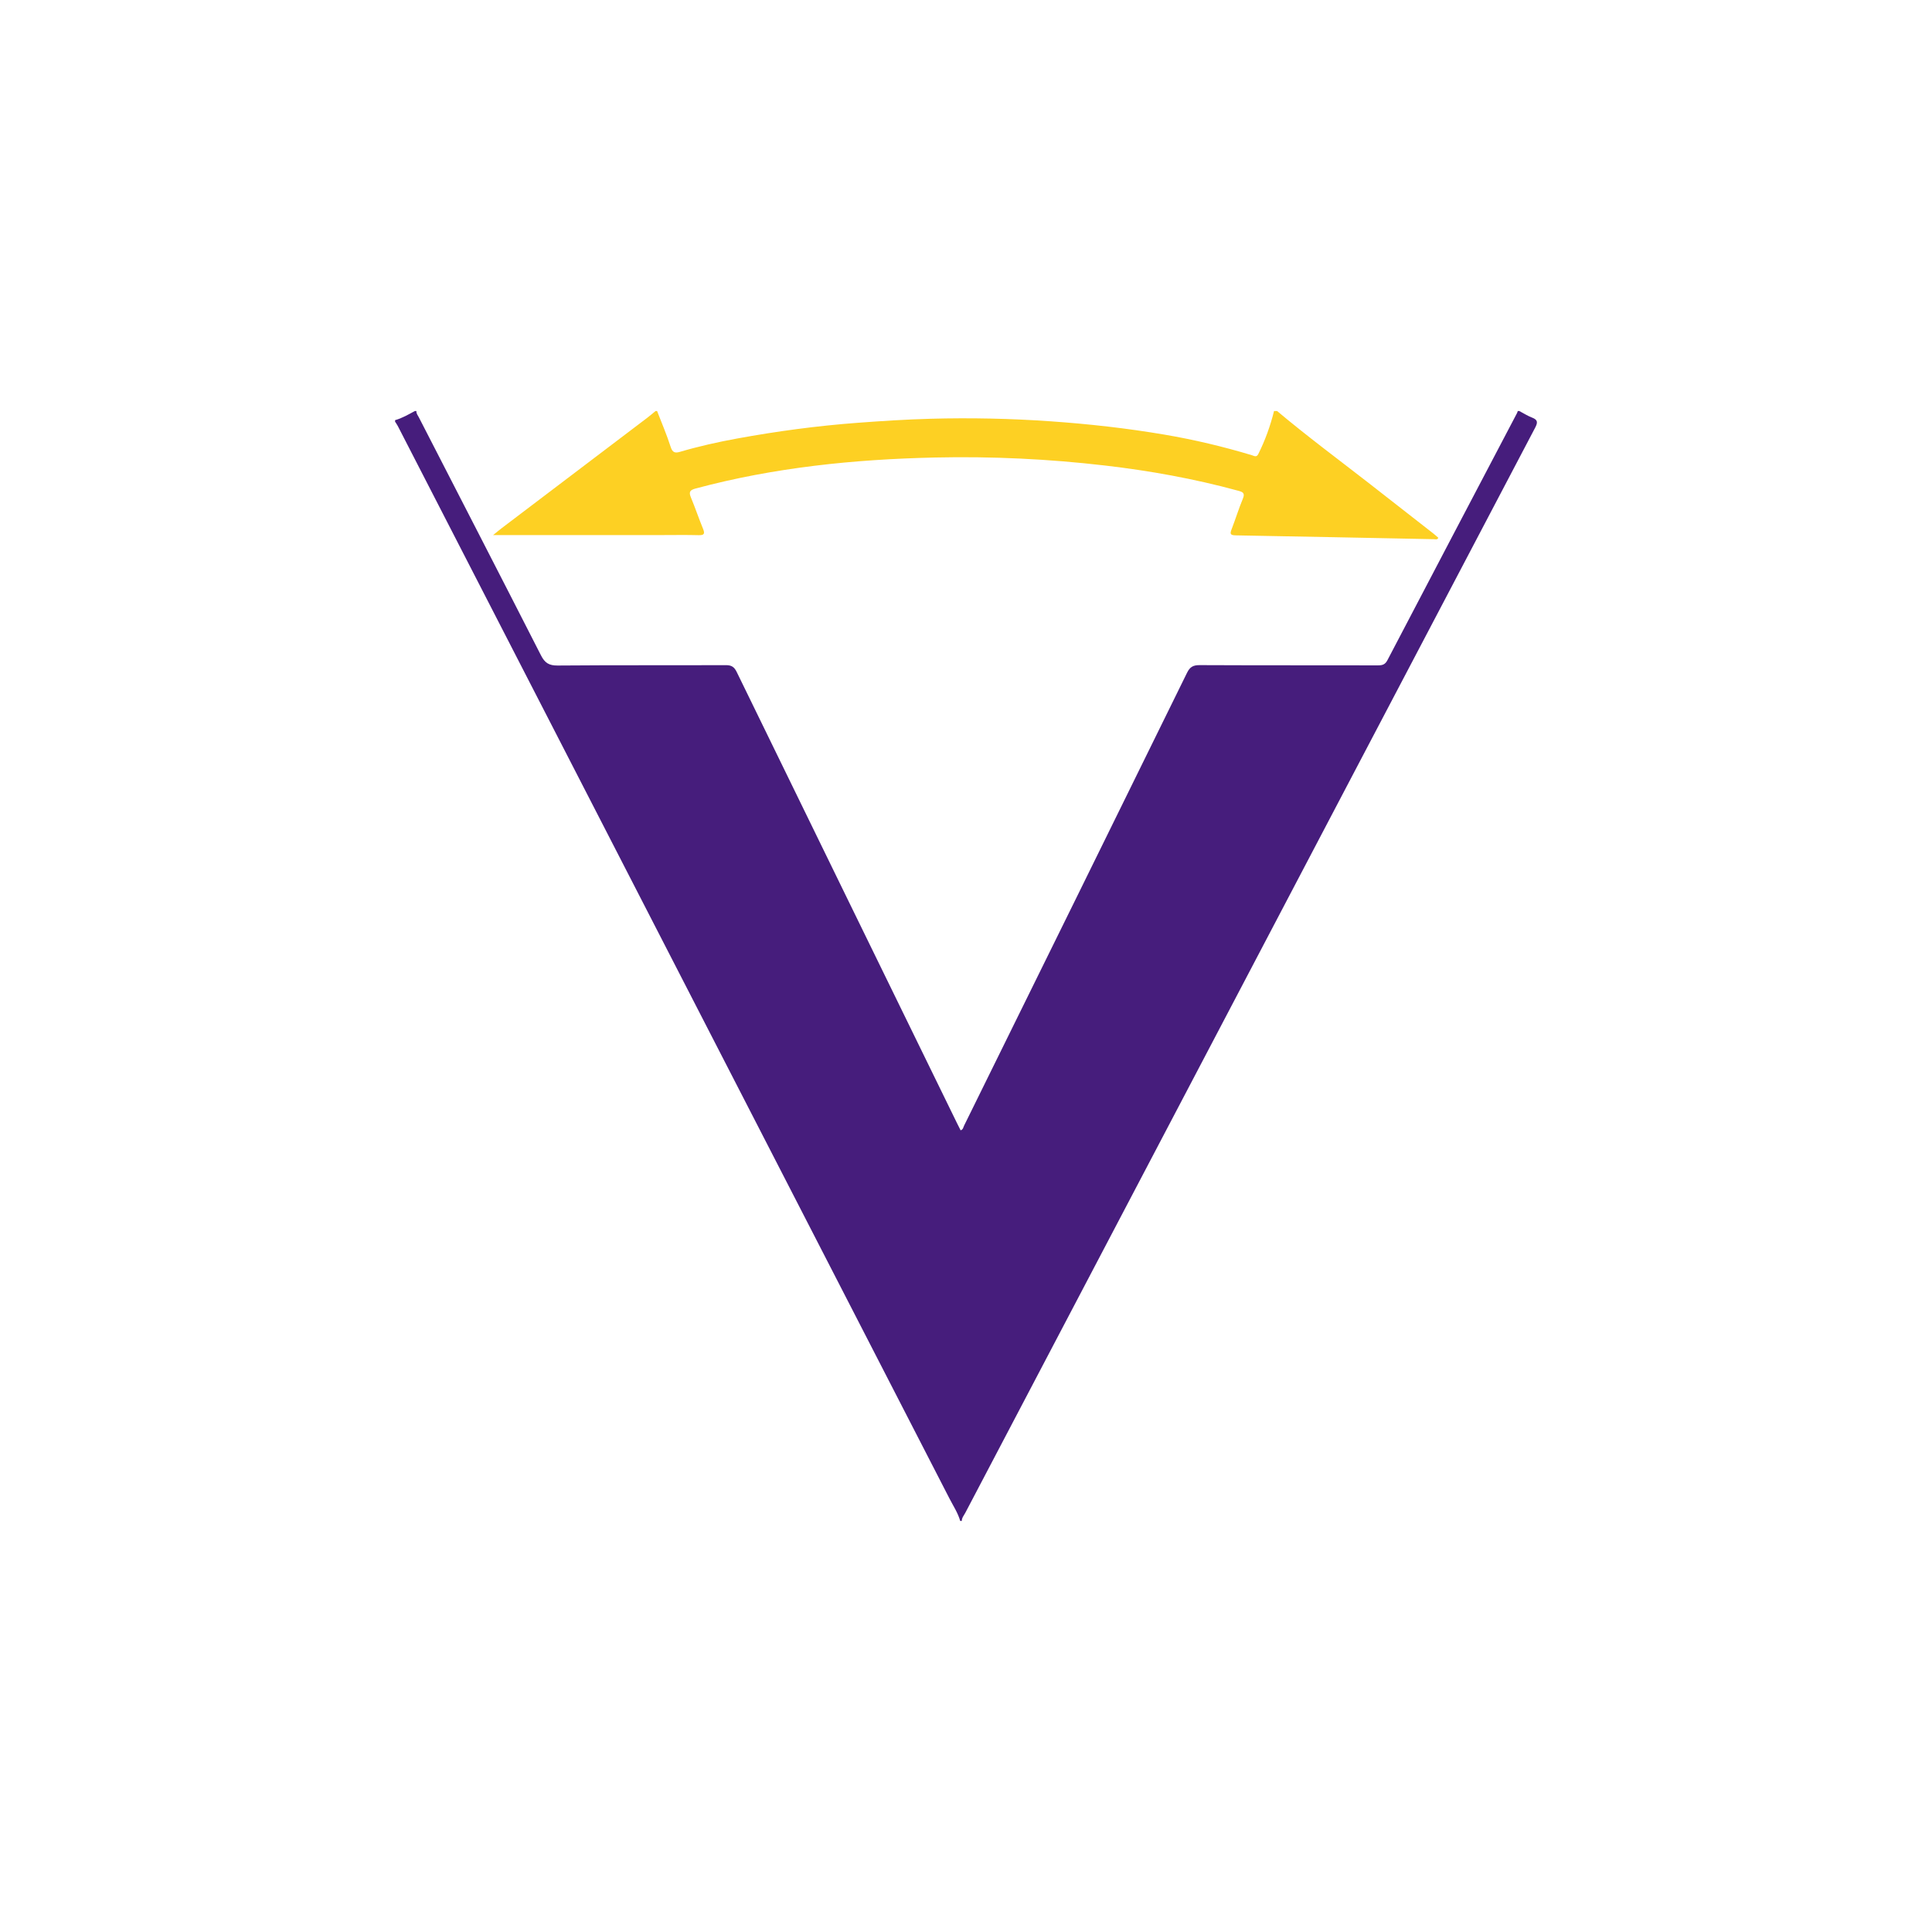
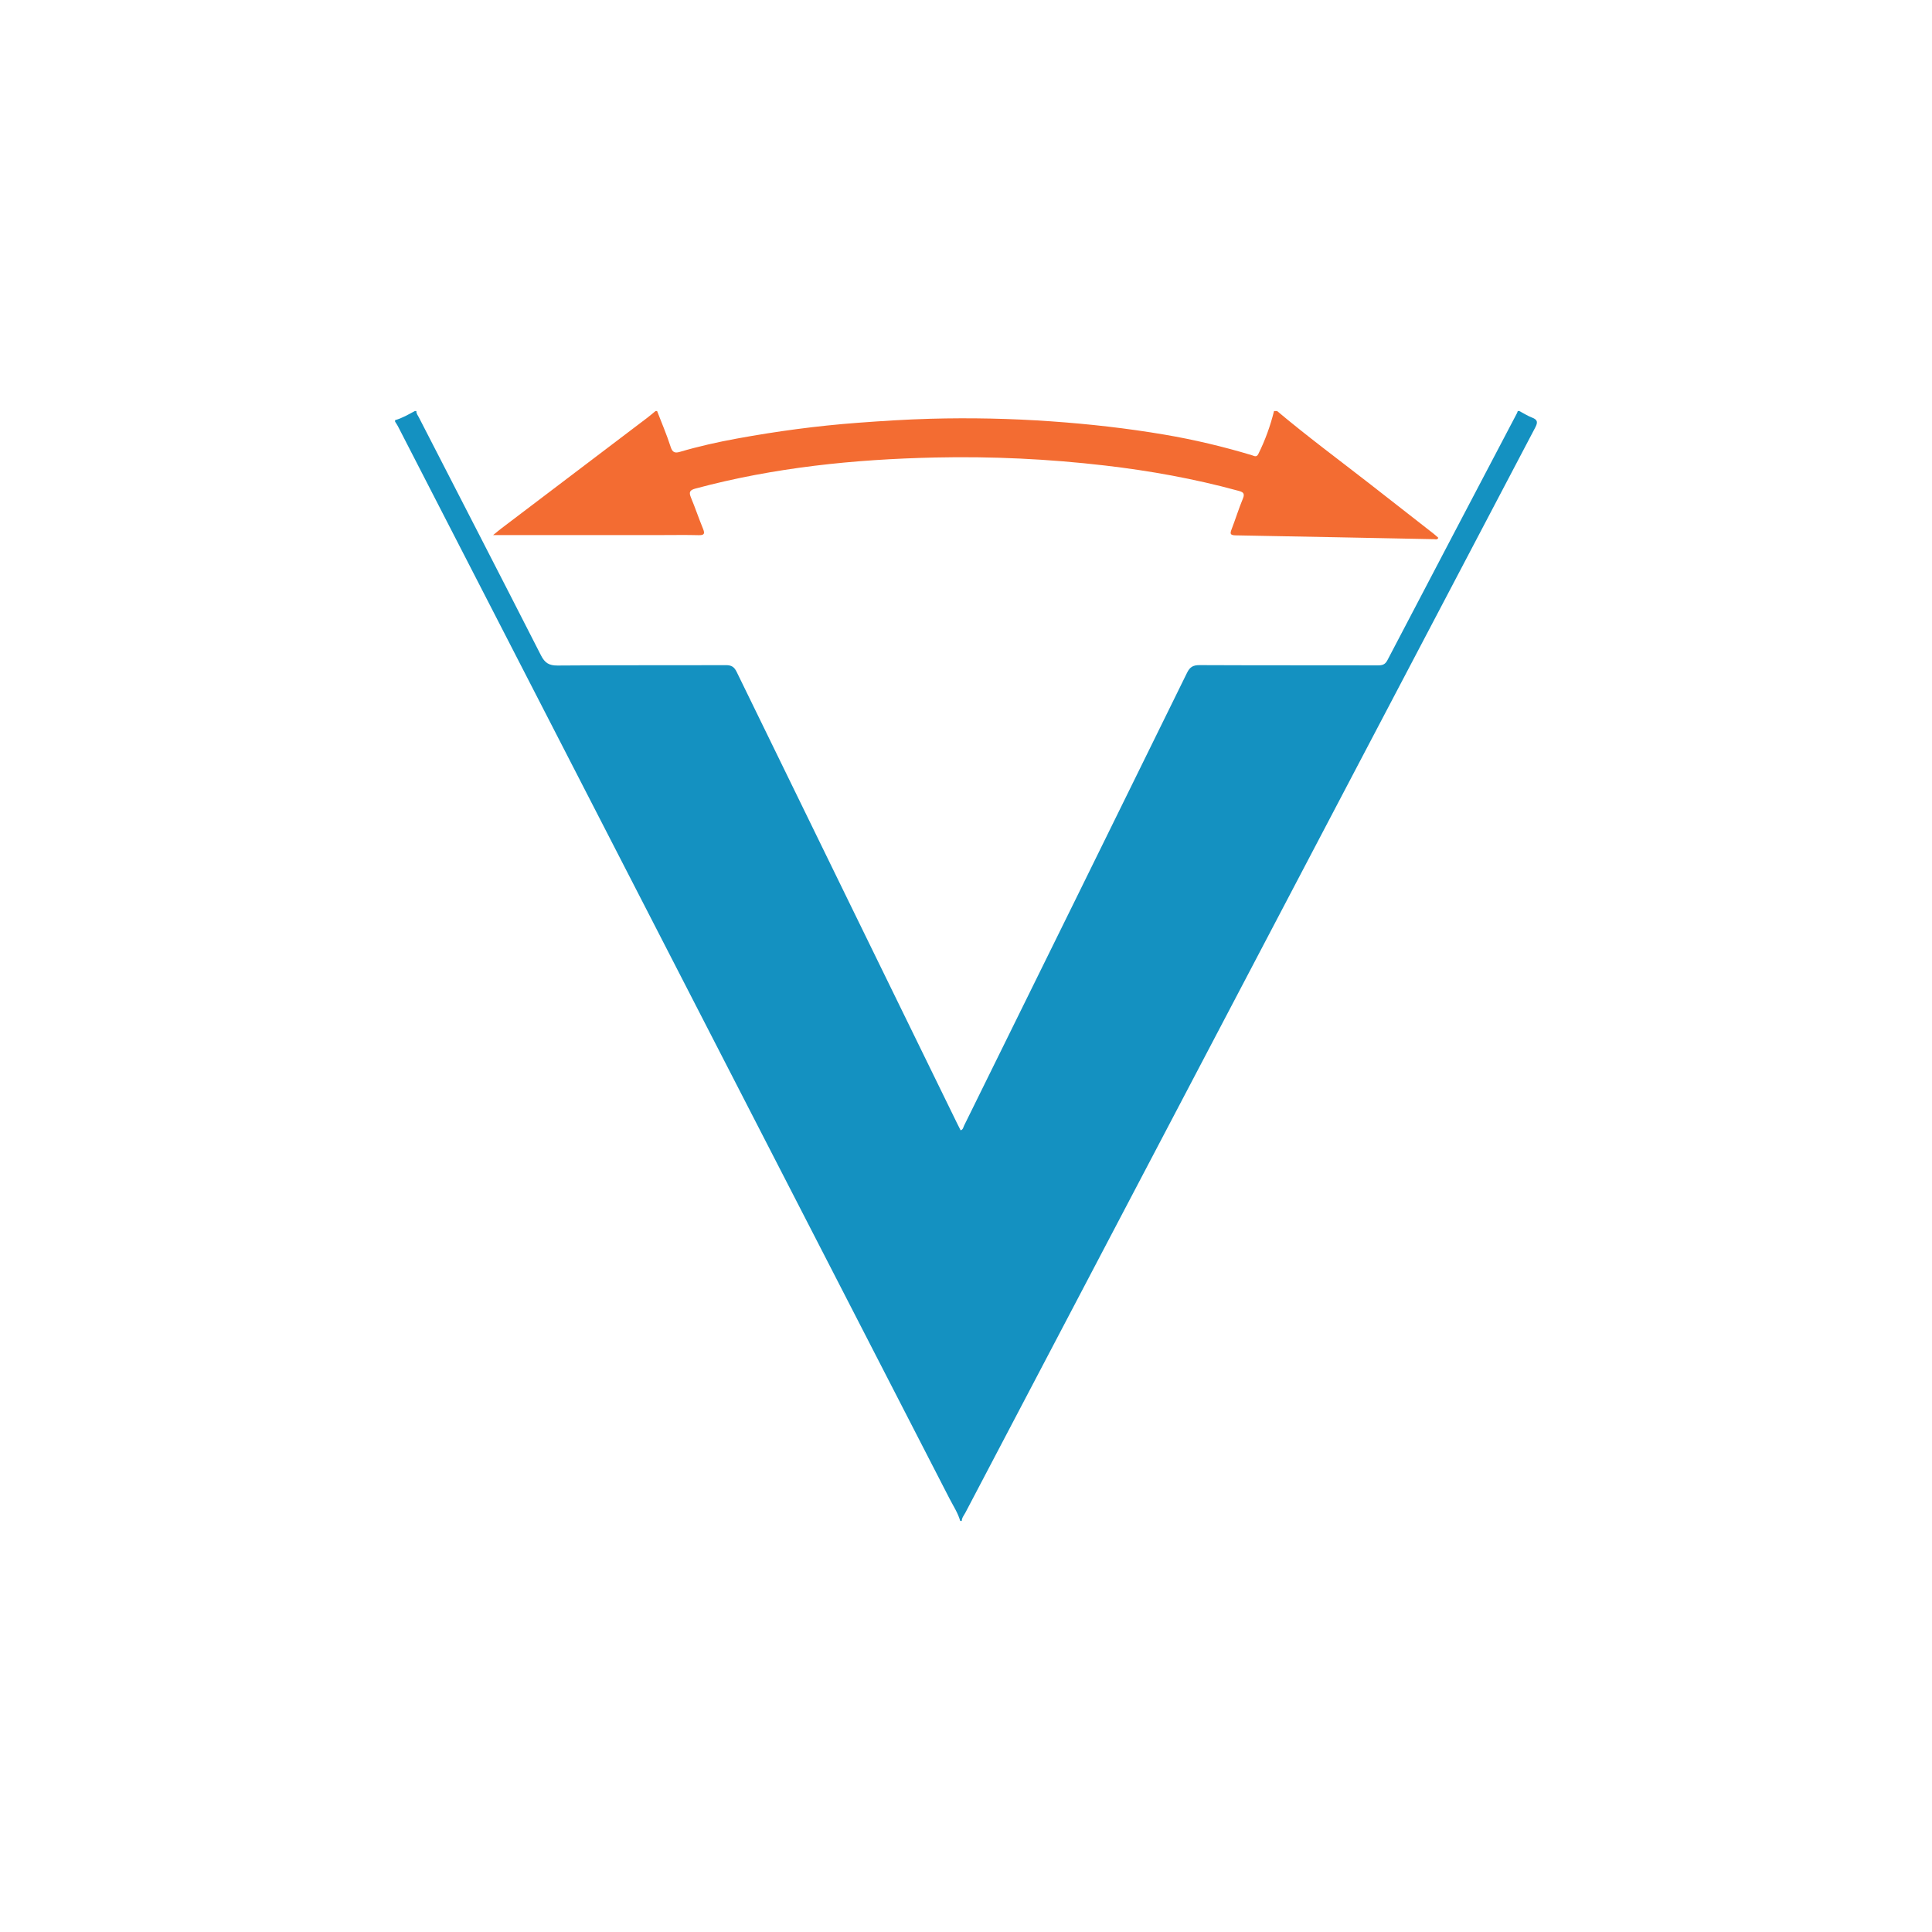
<svg xmlns="http://www.w3.org/2000/svg" width="100%" height="100%" viewBox="0 0 512 512" version="1.1" xml:space="preserve" style="fill-rule:evenodd;clip-rule:evenodd;stroke-linejoin:round;stroke-miterlimit:2;">
  <g transform="matrix(0.591266,0,0,0.591266,110.352,403.075)">
-     <path d="M0,-497.493C-0.112,-496.377 0.626,-495.575 1.082,-494.687C19.352,-459.122 37.685,-423.591 55.839,-387.967C57.559,-384.592 59.429,-383.389 63.284,-383.421C88.425,-383.628 113.569,-383.487 138.711,-383.589C141.253,-383.599 142.463,-382.785 143.567,-380.52C176.457,-313.036 209.426,-245.591 242.384,-178.142C242.881,-177.125 243.403,-176.122 243.92,-175.099C245.044,-175.424 245.102,-176.441 245.466,-177.18C278.811,-244.822 312.158,-312.463 345.399,-380.156C346.707,-382.818 348.156,-383.612 351.045,-383.599C377.667,-383.477 404.289,-383.545 430.911,-383.491C432.89,-383.487 434.163,-383.793 435.207,-385.79C454.516,-422.737 473.918,-459.635 493.295,-496.546C493.449,-496.841 493.528,-497.177 493.643,-497.493L494.325,-497.493C496.223,-496.496 498.047,-495.308 500.036,-494.551C502.649,-493.555 502.663,-492.366 501.431,-490.022C448.309,-388.977 395.261,-287.894 342.192,-186.821C310.141,-125.775 278.07,-64.739 246.036,-3.684C245.418,-2.508 244.449,-1.451 244.432,0L243.749,0C242.708,-3.627 240.619,-6.761 238.919,-10.068C202.361,-81.196 165.756,-152.299 129.174,-223.415C83.342,-312.512 37.523,-401.615 -8.31,-490.711C-8.668,-491.409 -9.14,-492.049 -9.559,-492.716L-9.559,-493.398C-6.376,-494.277 -3.562,-495.956 -0.683,-497.493L0,-497.493Z" style="fill:rgb(70,29,124);fill-rule:nonzero;" />
+     <path d="M0,-497.493C-0.112,-496.377 0.626,-495.575 1.082,-494.687C19.352,-459.122 37.685,-423.591 55.839,-387.967C57.559,-384.592 59.429,-383.389 63.284,-383.421C88.425,-383.628 113.569,-383.487 138.711,-383.589C141.253,-383.599 142.463,-382.785 143.567,-380.52C176.457,-313.036 209.426,-245.591 242.384,-178.142C242.881,-177.125 243.403,-176.122 243.92,-175.099C245.044,-175.424 245.102,-176.441 245.466,-177.18C278.811,-244.822 312.158,-312.463 345.399,-380.156C346.707,-382.818 348.156,-383.612 351.045,-383.599C377.667,-383.477 404.289,-383.545 430.911,-383.491C432.89,-383.487 434.163,-383.793 435.207,-385.79C454.516,-422.737 473.918,-459.635 493.295,-496.546C493.449,-496.841 493.528,-497.177 493.643,-497.493L494.325,-497.493C496.223,-496.496 498.047,-495.308 500.036,-494.551C502.649,-493.555 502.663,-492.366 501.431,-490.022C448.309,-388.977 395.261,-287.894 342.192,-186.821C310.141,-125.775 278.07,-64.739 246.036,-3.684C245.418,-2.508 244.449,-1.451 244.432,0L243.749,0C242.708,-3.627 240.619,-6.761 238.919,-10.068C202.361,-81.196 165.756,-152.299 129.174,-223.415C83.342,-312.512 37.523,-401.615 -8.31,-490.711C-8.668,-491.409 -9.14,-492.049 -9.559,-492.716L-9.559,-493.398C-6.376,-494.277 -3.562,-495.956 -0.683,-497.493L0,-497.493Z" style="fill:rgb(20,145,193);fill-rule:nonzero;" />
  </g>
  <g transform="matrix(0.591266,0,0,0.591266,338.441,143.105)">
-     <path d="M0,-57.808C13.313,-46.618 27.279,-36.257 41.001,-25.586C50.693,-18.048 60.361,-10.478 70.033,-2.914C70.814,-2.304 71.539,-1.622 72.273,-0.988C71.8,0 71.015,-0.349 70.422,-0.361C40.737,-0.934 11.053,-1.562 -18.633,-2.081C-21.145,-2.125 -21.111,-2.926 -20.374,-4.841C-18.623,-9.393 -17.189,-14.072 -15.315,-18.569C-14.211,-21.22 -15.629,-21.584 -17.556,-22.111C-37.1,-27.451 -56.967,-31.032 -77.083,-33.376C-102.431,-36.331 -127.853,-37.538 -153.358,-36.972C-189.601,-36.166 -225.473,-32.509 -260.608,-23.082C-263.267,-22.369 -263.725,-21.468 -262.712,-19.033C-260.795,-14.428 -259.206,-9.688 -257.313,-5.073C-256.4,-2.848 -256.705,-2.09 -259.274,-2.161C-264.845,-2.312 -270.422,-2.207 -275.997,-2.207L-351.38,-2.207C-349.607,-3.638 -348.565,-4.524 -347.476,-5.35C-325.737,-21.837 -303.99,-38.315 -282.253,-54.805C-280.992,-55.762 -279.796,-56.805 -278.57,-57.808L-277.887,-57.808C-275.831,-52.468 -273.555,-47.197 -271.816,-41.755C-271.004,-39.213 -269.885,-38.852 -267.671,-39.504C-259.247,-41.983 -250.68,-43.898 -242.052,-45.477C-224.186,-48.746 -206.222,-51.165 -188.076,-52.522C-177.155,-53.339 -166.229,-54.043 -155.303,-54.341C-137.362,-54.831 -119.434,-54.454 -101.49,-53.198C-84.345,-51.997 -67.327,-50.097 -50.406,-47.218C-37.186,-44.968 -24.157,-41.873 -11.313,-38.005C-10.326,-37.708 -9.234,-36.898 -8.437,-38.495C-5.352,-44.67 -3.026,-51.116 -1.365,-57.808L0,-57.808Z" style="fill:rgb(253,208,35);fill-rule:nonzero;" />
+     <path d="M0,-57.808C13.313,-46.618 27.279,-36.257 41.001,-25.586C50.693,-18.048 60.361,-10.478 70.033,-2.914C70.814,-2.304 71.539,-1.622 72.273,-0.988C71.8,0 71.015,-0.349 70.422,-0.361C40.737,-0.934 11.053,-1.562 -18.633,-2.081C-21.145,-2.125 -21.111,-2.926 -20.374,-4.841C-18.623,-9.393 -17.189,-14.072 -15.315,-18.569C-14.211,-21.22 -15.629,-21.584 -17.556,-22.111C-37.1,-27.451 -56.967,-31.032 -77.083,-33.376C-102.431,-36.331 -127.853,-37.538 -153.358,-36.972C-189.601,-36.166 -225.473,-32.509 -260.608,-23.082C-263.267,-22.369 -263.725,-21.468 -262.712,-19.033C-260.795,-14.428 -259.206,-9.688 -257.313,-5.073C-256.4,-2.848 -256.705,-2.09 -259.274,-2.161C-264.845,-2.312 -270.422,-2.207 -275.997,-2.207L-351.38,-2.207C-349.607,-3.638 -348.565,-4.524 -347.476,-5.35C-325.737,-21.837 -303.99,-38.315 -282.253,-54.805C-280.992,-55.762 -279.796,-56.805 -278.57,-57.808L-277.887,-57.808C-275.831,-52.468 -273.555,-47.197 -271.816,-41.755C-271.004,-39.213 -269.885,-38.852 -267.671,-39.504C-259.247,-41.983 -250.68,-43.898 -242.052,-45.477C-224.186,-48.746 -206.222,-51.165 -188.076,-52.522C-177.155,-53.339 -166.229,-54.043 -155.303,-54.341C-137.362,-54.831 -119.434,-54.454 -101.49,-53.198C-84.345,-51.997 -67.327,-50.097 -50.406,-47.218C-37.186,-44.968 -24.157,-41.873 -11.313,-38.005C-10.326,-37.708 -9.234,-36.898 -8.437,-38.495C-5.352,-44.67 -3.026,-51.116 -1.365,-57.808L0,-57.808Z" style="fill:rgb(243,108,50);fill-rule:nonzero;" />
  </g>
</svg>
